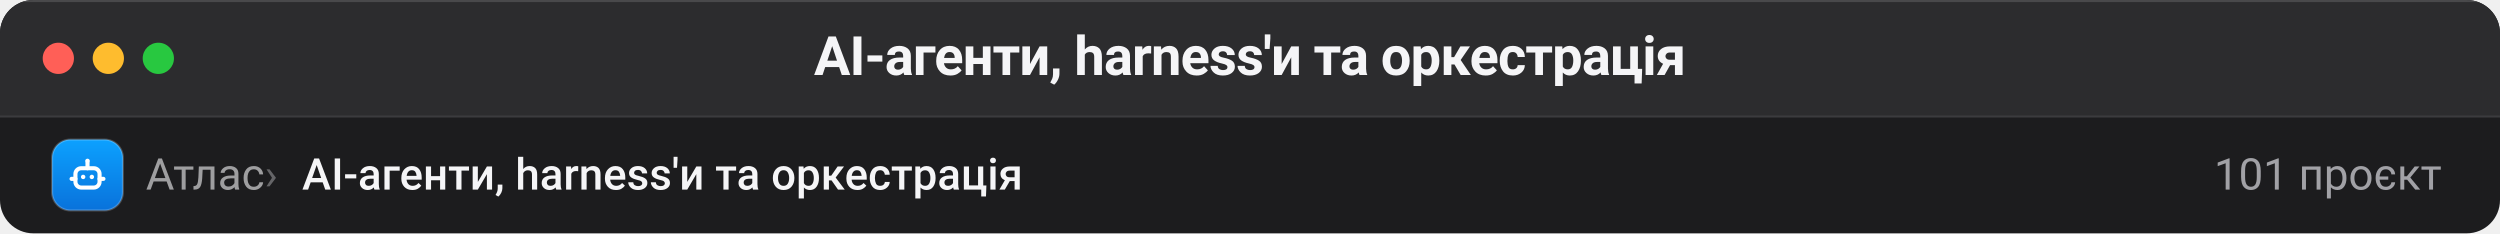
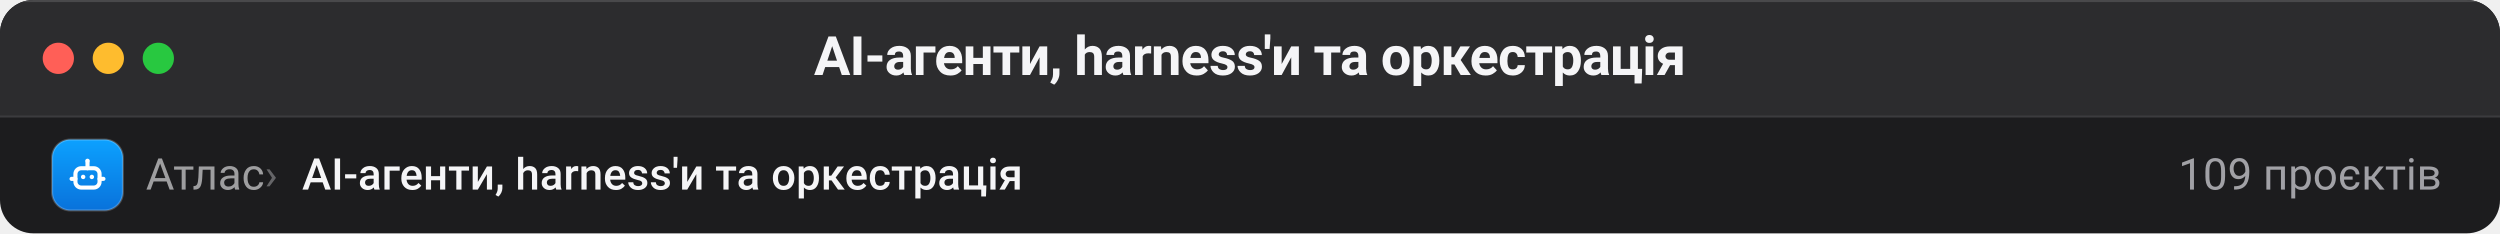
- <svg xmlns="http://www.w3.org/2000/svg" viewBox="0 0 1200 112" width="1200" height="112" role="img" aria-label="Вікно Finder: AI-агенти, harness'и та оркестрація, 101 проєкт">
+ <svg xmlns="http://www.w3.org/2000/svg" viewBox="0 0 1200 112" width="1200" height="112" role="img" aria-label="Вікно Finder: AI-агенти, harness'и та оркестрація, 109 проєктів">
  <defs>
    <clipPath id="win">
      <rect width="1200" height="112" rx="16" />
    </clipPath>
  </defs>
  <g clip-path="url(#win)">
    <rect width="1200" height="112" fill="#1c1c1e" />
    <rect width="1200" height="56" fill="#2c2c2e" />
    <path d="M0 56 H1200" stroke="#ffffff" stroke-opacity="0.10" />
    <path d="M0 0.5 H1200" stroke="#ffffff" stroke-opacity="0.14" />
    <circle cx="28" cy="28" r="7.5" fill="#ff5f57" />
    <circle cx="52" cy="28" r="7.5" fill="#febc2e" />
    <circle cx="76" cy="28" r="7.5" fill="#28c840" />
    <text x="600" y="36" text-anchor="middle" fill="#f5f5f7" font-family="-apple-system, BlinkMacSystemFont, 'SF Pro Display', 'Segoe UI', Roboto, 'Helvetica Neue', Arial, sans-serif" font-size="26" font-weight="640" letter-spacing="-0.4">AI-агенти, harness'и та оркестрація</text>
    <g>
      <defs>
        <linearGradient id="ic-agents-42-84" x1="0" y1="0" x2="0" y2="1">
          <stop offset="0" stop-color="#0ca1ff" />
          <stop offset="1" stop-color="#0972db" />
        </linearGradient>
      </defs>
      <rect x="25.0" y="67.0" width="34" height="34" rx="8.8" fill="url(#ic-agents-42-84)" />
      <rect x="25.0" y="67.0" width="34" height="34" rx="8.8" fill="none" stroke="#ffffff" stroke-opacity="0.22" />
      <g transform="translate(31.8 73.8) scale(0.4636)" fill="none" stroke="#ffffff" stroke-width="4.25" stroke-linecap="round" stroke-linejoin="round">
        <rect x="9.5" y="15" width="25" height="20" rx="6" />
        <circle cx="17.5" cy="24" r="2.3" fill="#ffffff" stroke="none" />
        <circle cx="26.5" cy="24" r="2.3" fill="#ffffff" stroke="none" />
        <path d="M22 15 V9.5" />
        <circle cx="22" cy="7.5" r="2.4" fill="#ffffff" stroke="none" />
        <path d="M9.5 26 H5.5" />
        <path d="M34.5 26 H38.5" />
      </g>
    </g>
    <text x="70" y="91" fill="#f5f5f7" fill-opacity="0.60" font-family="-apple-system, BlinkMacSystemFont, 'SF Pro Display', 'Segoe UI', Roboto, 'Helvetica Neue', Arial, sans-serif" font-size="21">Атлас</text>
    <text x="127" y="91" fill="#f5f5f7" fill-opacity="0.34" font-family="-apple-system, BlinkMacSystemFont, 'SF Pro Display', 'Segoe UI', Roboto, 'Helvetica Neue', Arial, sans-serif" font-size="21">›</text>
    <text x="145" y="91" fill="#f5f5f7" font-family="-apple-system, BlinkMacSystemFont, 'SF Pro Display', 'Segoe UI', Roboto, 'Helvetica Neue', Arial, sans-serif" font-size="21" font-weight="560">AI-агенти, harness'и та оркестрація</text>
-     <text x="1172" y="91" text-anchor="end" fill="#a1a1a6" font-family="-apple-system, BlinkMacSystemFont, 'SF Pro Display', 'Segoe UI', Roboto, 'Helvetica Neue', Arial, sans-serif" font-size="21">101 проєкт</text>
+     <text x="1172" y="91" text-anchor="end" fill="#a1a1a6" font-family="-apple-system, BlinkMacSystemFont, 'SF Pro Display', 'Segoe UI', Roboto, 'Helvetica Neue', Arial, sans-serif" font-size="21">109 проєктів</text>
  </g>
</svg>
